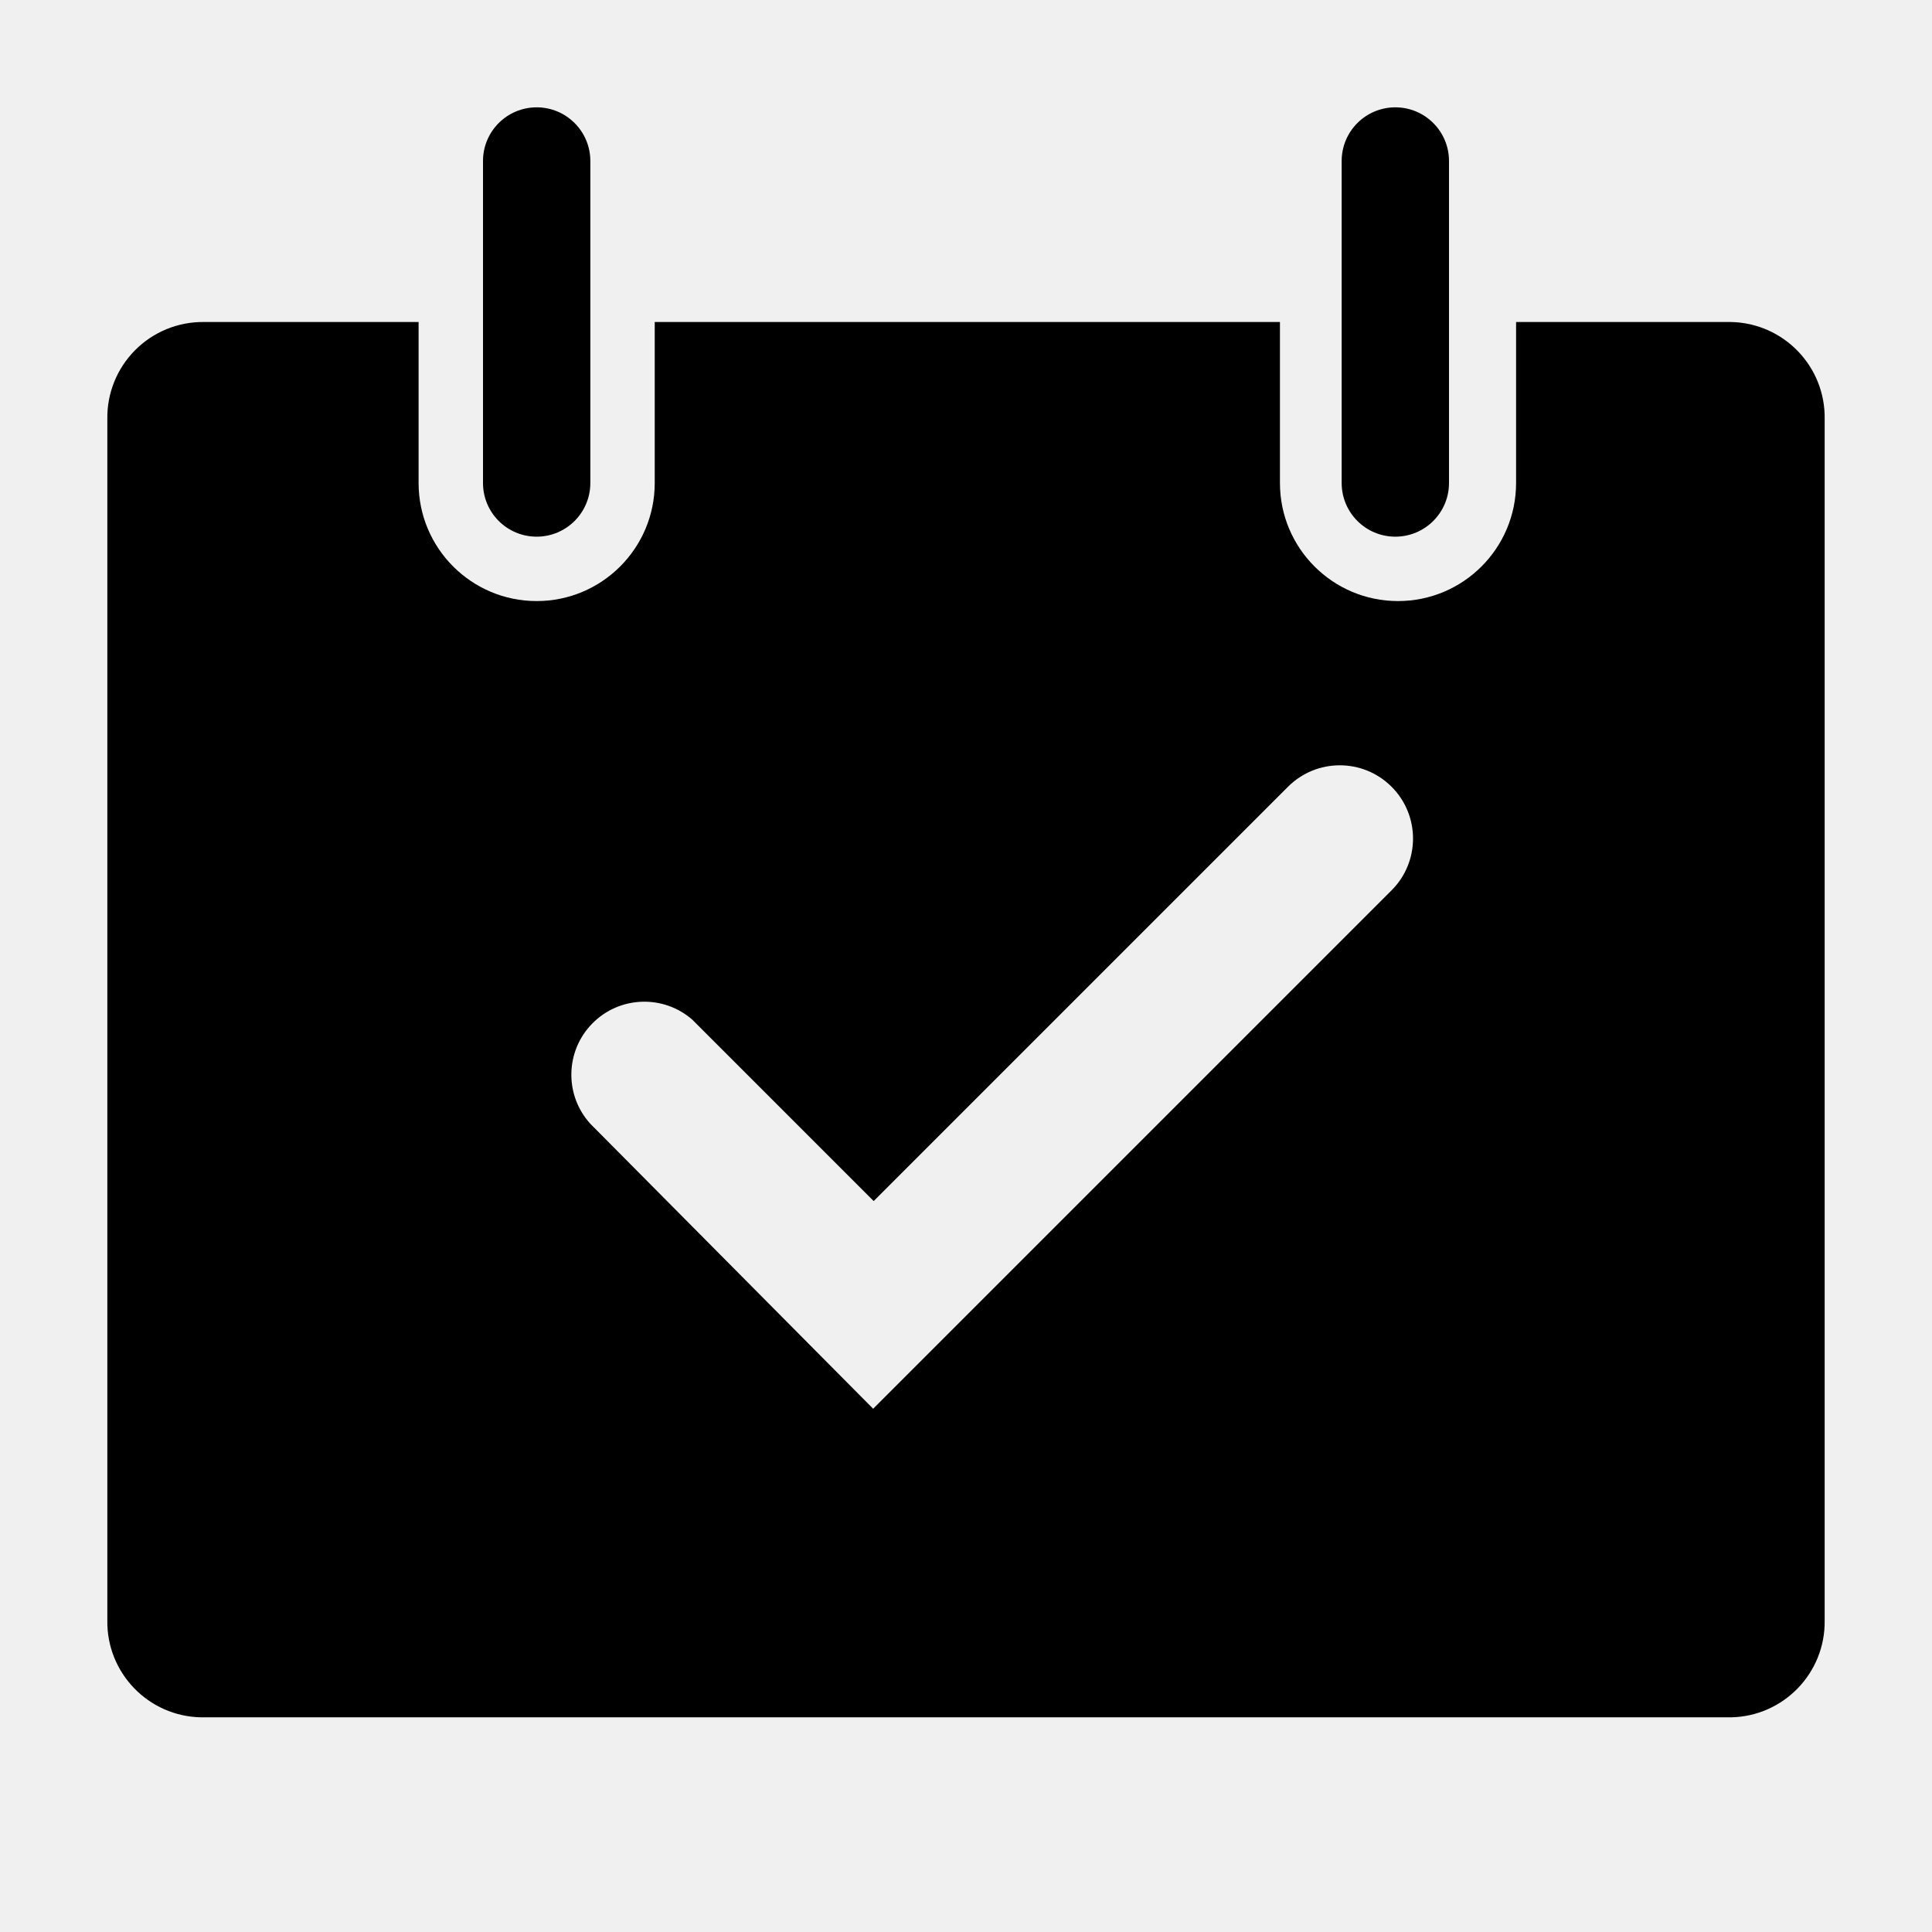
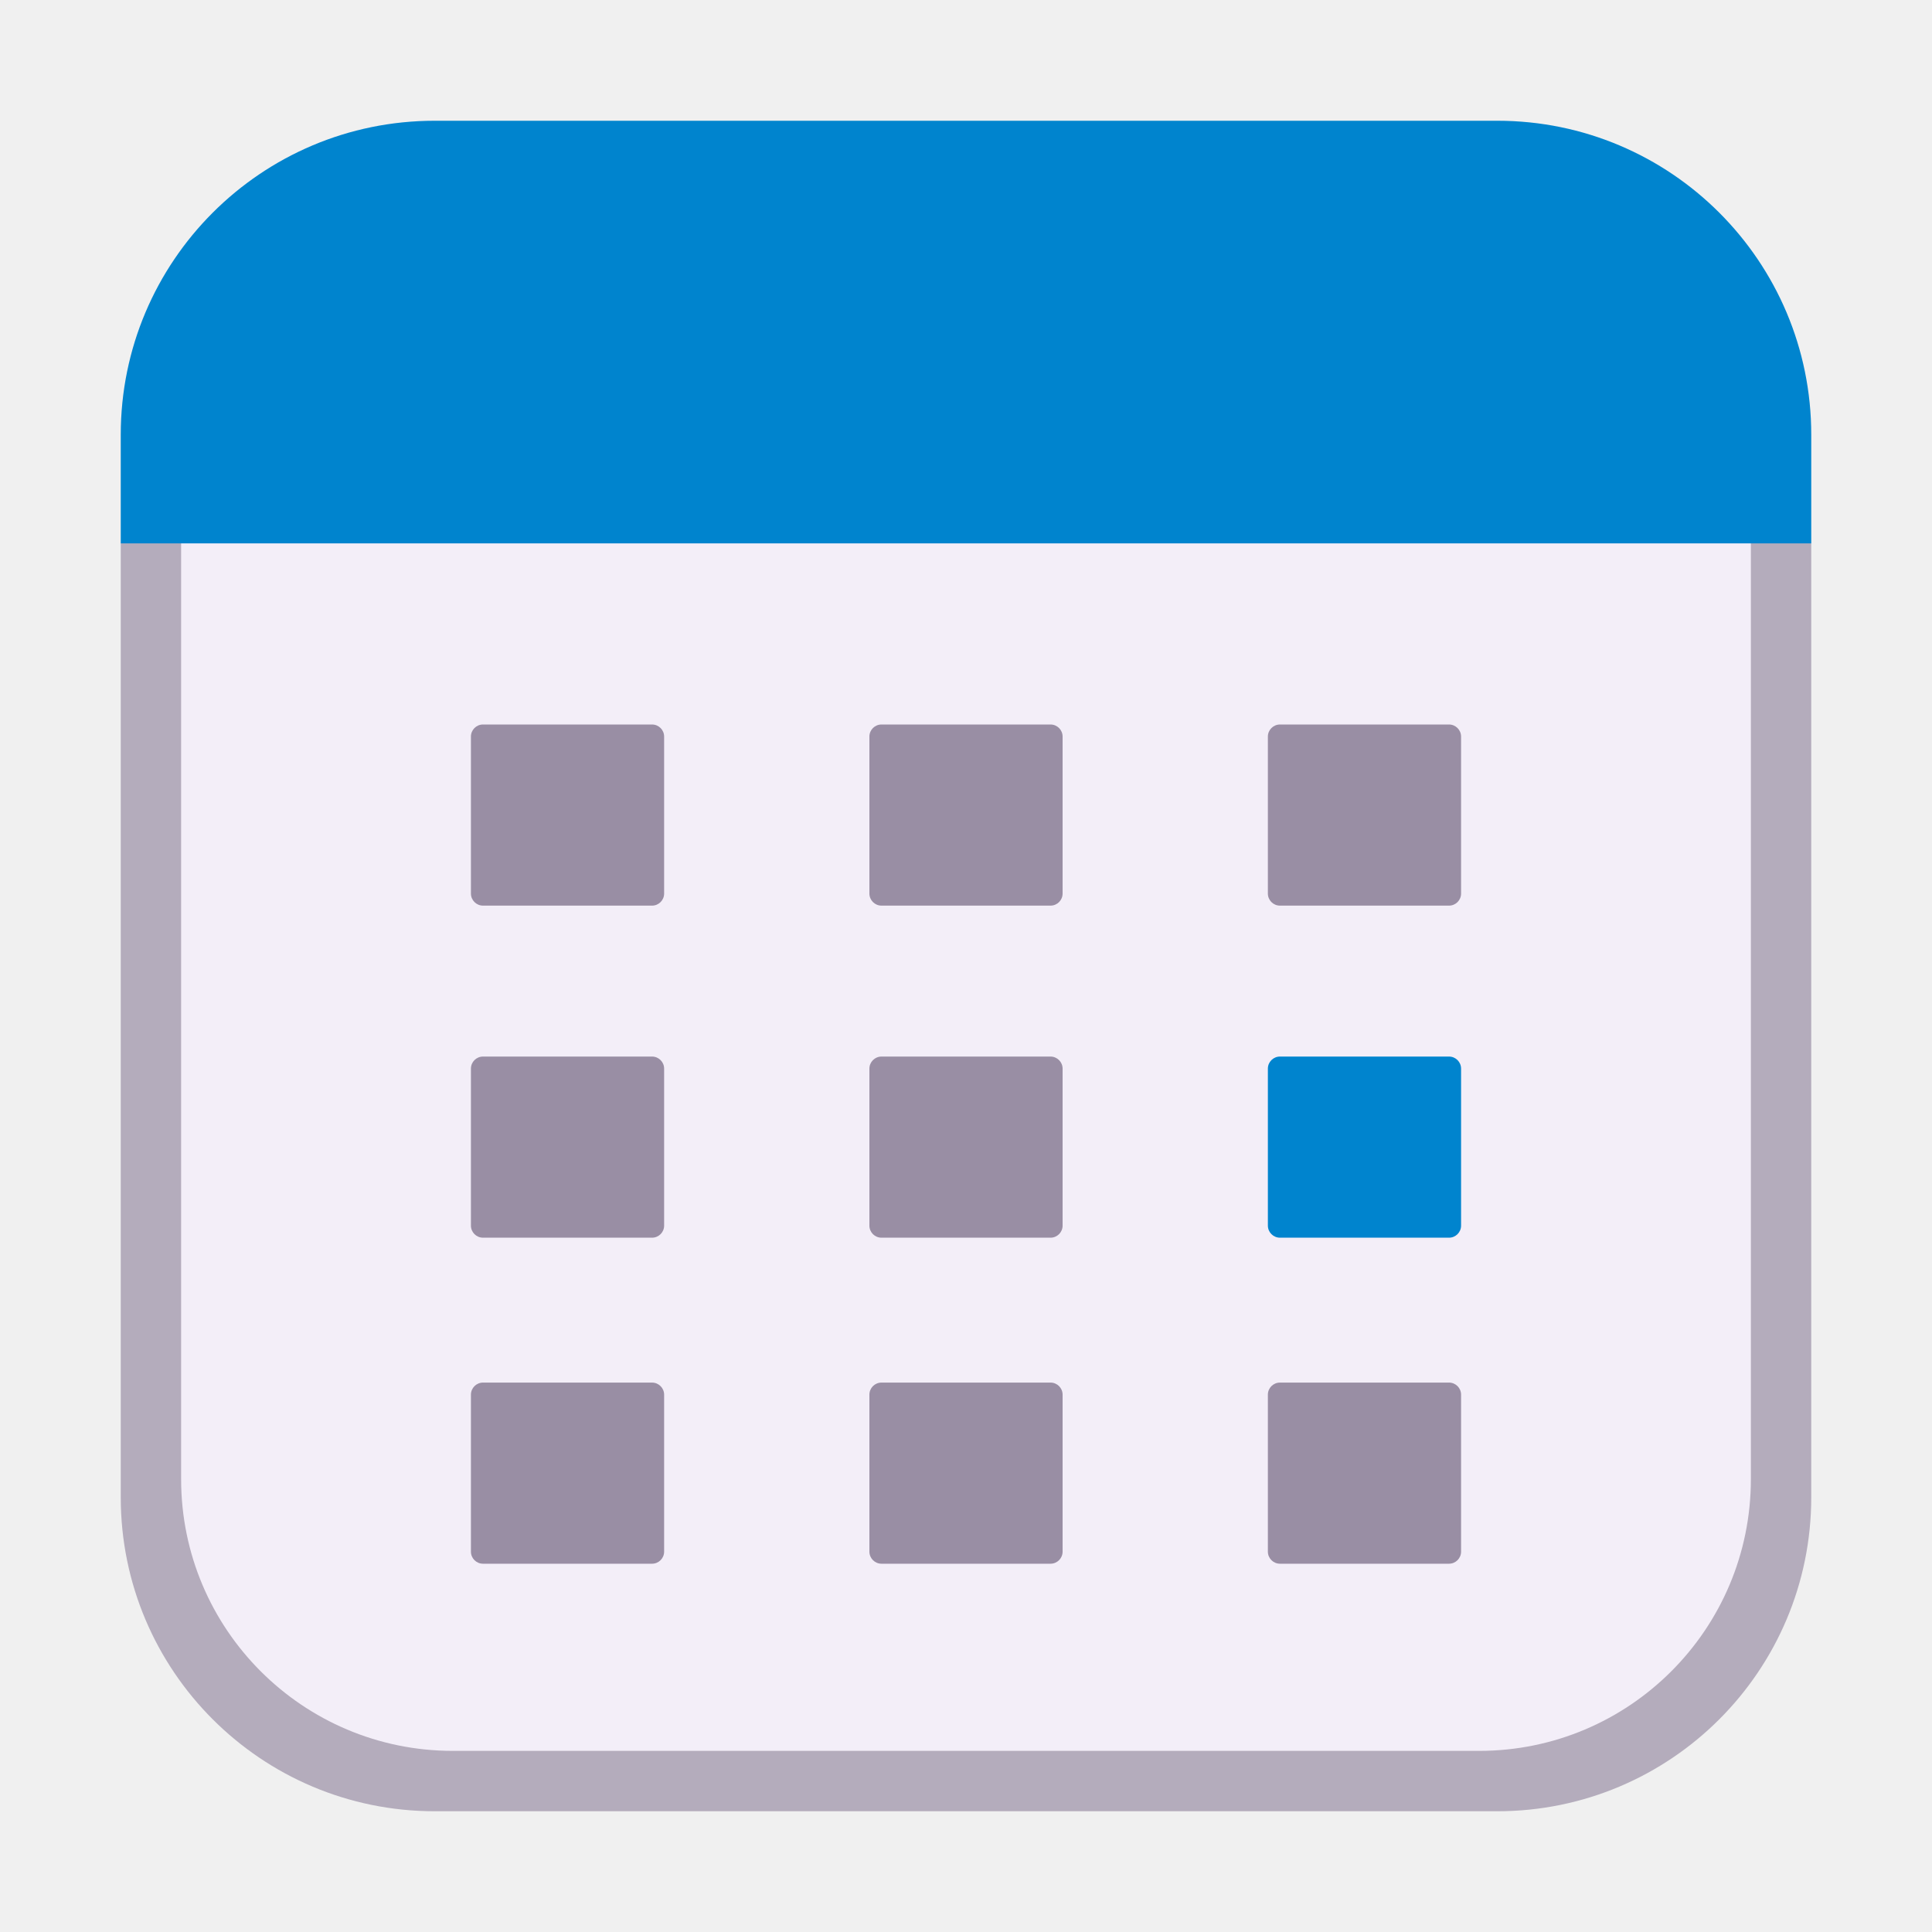
- <svg xmlns="http://www.w3.org/2000/svg" width="1em" height="1em" viewBox="0 0 36 36">
-   <style>
-         path { fill: #000000 }
-         @media (prefers-color-scheme: dark) {
-             path { fill: #ffffff }
-         }
-     </style>
-   <path fill="currentColor" d="M10 10a1 1 0 0 0 1-1V3a1 1 0 0 0-2 0v6a1 1 0 0 0 1 1" class="clr-i-solid clr-i-solid-path-1" />
-   <path fill="currentColor" d="M26 10a1 1 0 0 0 1-1V3a1 1 0 0 0-2 0v6a1 1 0 0 0 1 1" class="clr-i-solid clr-i-solid-path-2" />
-   <path fill="currentColor" d="M32.25 6h-4v3a2.2 2.2 0 0 1-4.4 0V6H12.2v3a2.2 2.2 0 0 1-4.4 0V6h-4A1.78 1.78 0 0 0 2 7.81v22.38A1.78 1.78 0 0 0 3.75 32h28.5A1.78 1.78 0 0 0 34 30.19V7.81A1.78 1.78 0 0 0 32.25 6m-6.31 10.58l-9.67 9.67L11 20.94A1.36 1.36 0 0 1 12.9 19l3.38 3.38L24 14.66a1.36 1.36 0 1 1 1.93 1.93Z" class="clr-i-solid clr-i-solid-path-3" />
+ <svg xmlns="http://www.w3.org/2000/svg" width="32" height="32" viewBox="0 0 32 32">
+   <g fill="none">
+     <path fill="#b4acbc" d="m2 9l13.267-2.843a3.5 3.5 0 0 1 1.466 0L30 9v15.8a5.2 5.2 0 0 1-5.2 5.2H7.2A5.2 5.2 0 0 1 2 24.8z" />
+     <path fill="#f3eef8" d="m3 8l12.213-2.818a3.5 3.5 0 0 1 1.574 0L29 8v16.5a4.5 4.5 0 0 1-4.5 4.5h-17A4.5 4.5 0 0 1 3 24.5z" />
+     <path fill="#998ea4" d="M8 12a.2.2 0 0 0-.2.2v2.6c0 .11.09.2.2.2h2.8a.2.2 0 0 0 .2-.2v-2.6a.2.2 0 0 0-.2-.2zm0 5.5a.2.2 0 0 0-.2.2v2.6c0 .11.09.2.2.2h2.8a.2.2 0 0 0 .2-.2v-2.6a.2.2 0 0 0-.2-.2zm-.2 5.6c0-.11.09-.2.2-.2h2.8c.11 0 .2.09.2.2v2.6a.2.2 0 0 1-.2.2H8a.2.2 0 0 1-.2-.2zM14.6 12a.2.2 0 0 0-.2.2v2.6c0 .11.09.2.2.2h2.8a.2.2 0 0 0 .2-.2v-2.6a.2.2 0 0 0-.2-.2zm-.2 5.7c0-.11.09-.2.2-.2h2.8c.11 0 .2.09.2.2v2.6a.2.2 0 0 1-.2.2h-2.8a.2.2 0 0 1-.2-.2zm.2 5.2a.2.2 0 0 0-.2.2v2.6c0 .11.09.2.2.2h2.8a.2.2 0 0 0 .2-.2v-2.6a.2.2 0 0 0-.2-.2zM21 12.2c0-.11.09-.2.2-.2H24c.11 0 .2.09.2.2v2.6a.2.2 0 0 1-.2.2h-2.8a.2.2 0 0 1-.2-.2zm.2 10.7a.2.2 0 0 0-.2.2v2.6c0 .11.09.2.2.2H24a.2.2 0 0 0 .2-.2v-2.6a.2.2 0 0 0-.2-.2z" />
+     <path fill="#0084ce" d="M7.2 2A5.2 5.2 0 0 0 2 7.2V9h28V7.2A5.2 5.2 0 0 0 24.8 2zm14 15.5a.2.2 0 0 0-.2.2v2.6c0 .11.09.2.2.2H24a.2.2 0 0 0 .2-.2v-2.6a.2.2 0 0 0-.2-.2z" />
+   </g>
</svg>
